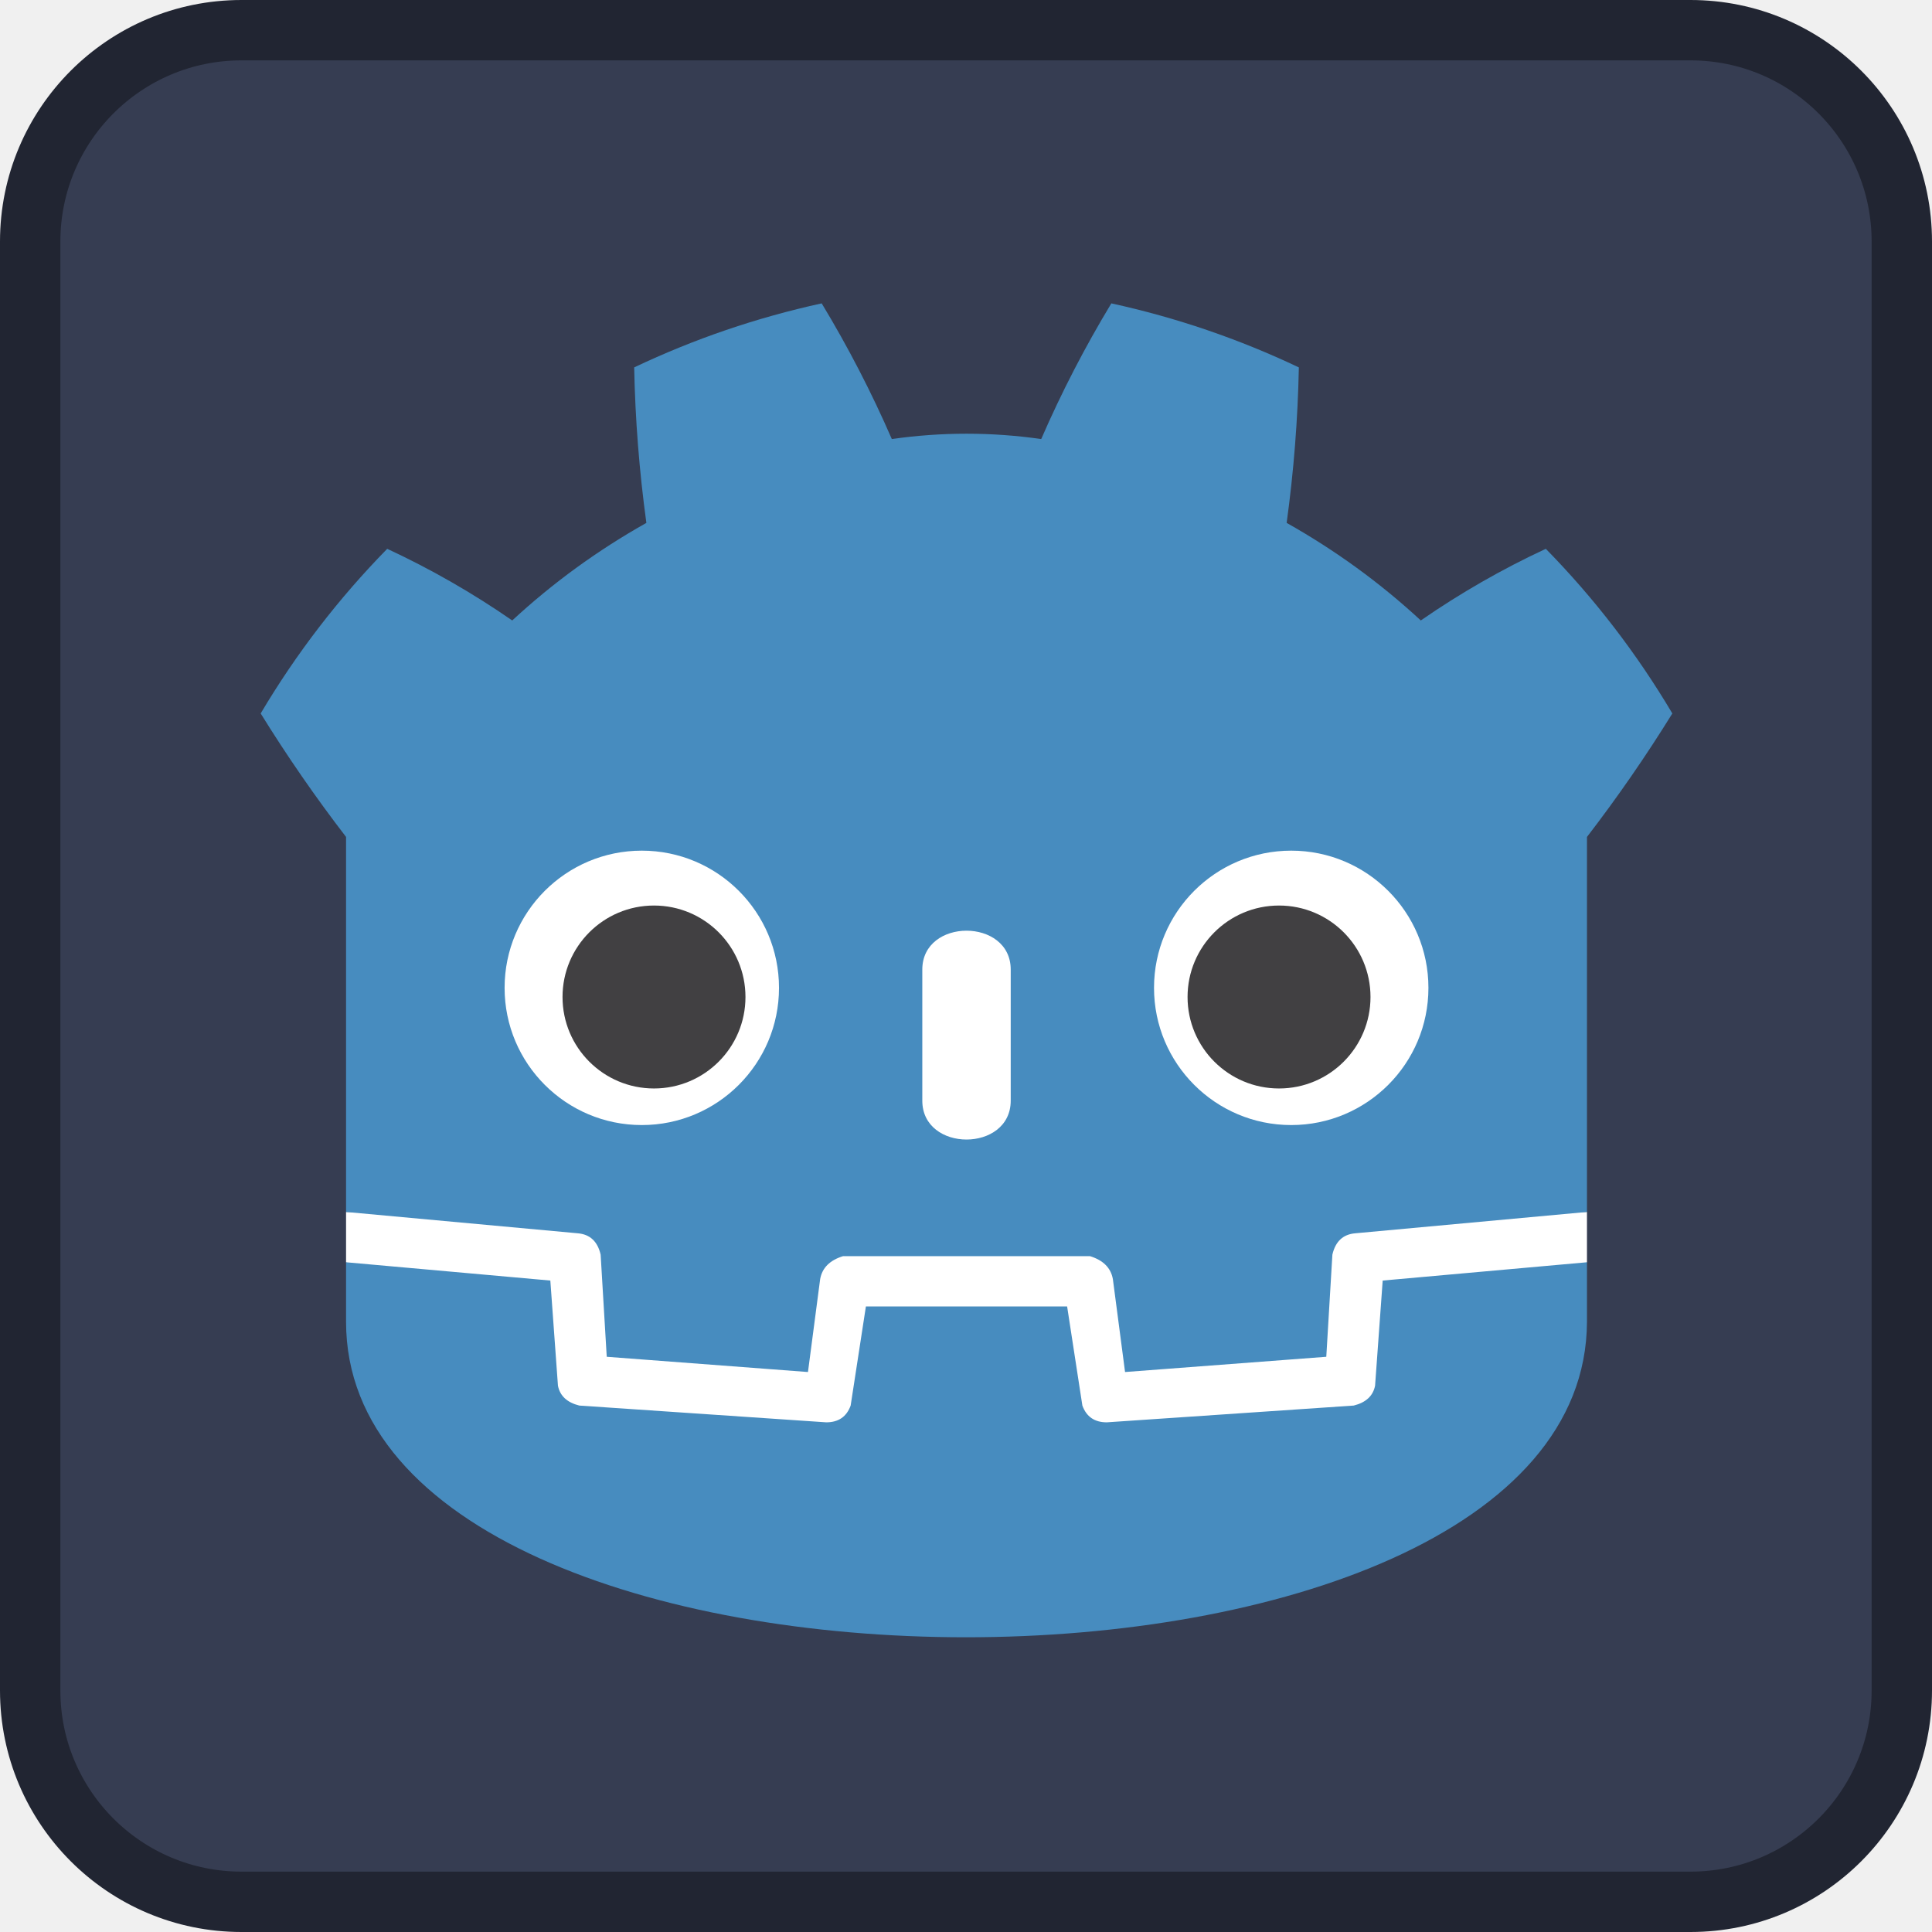
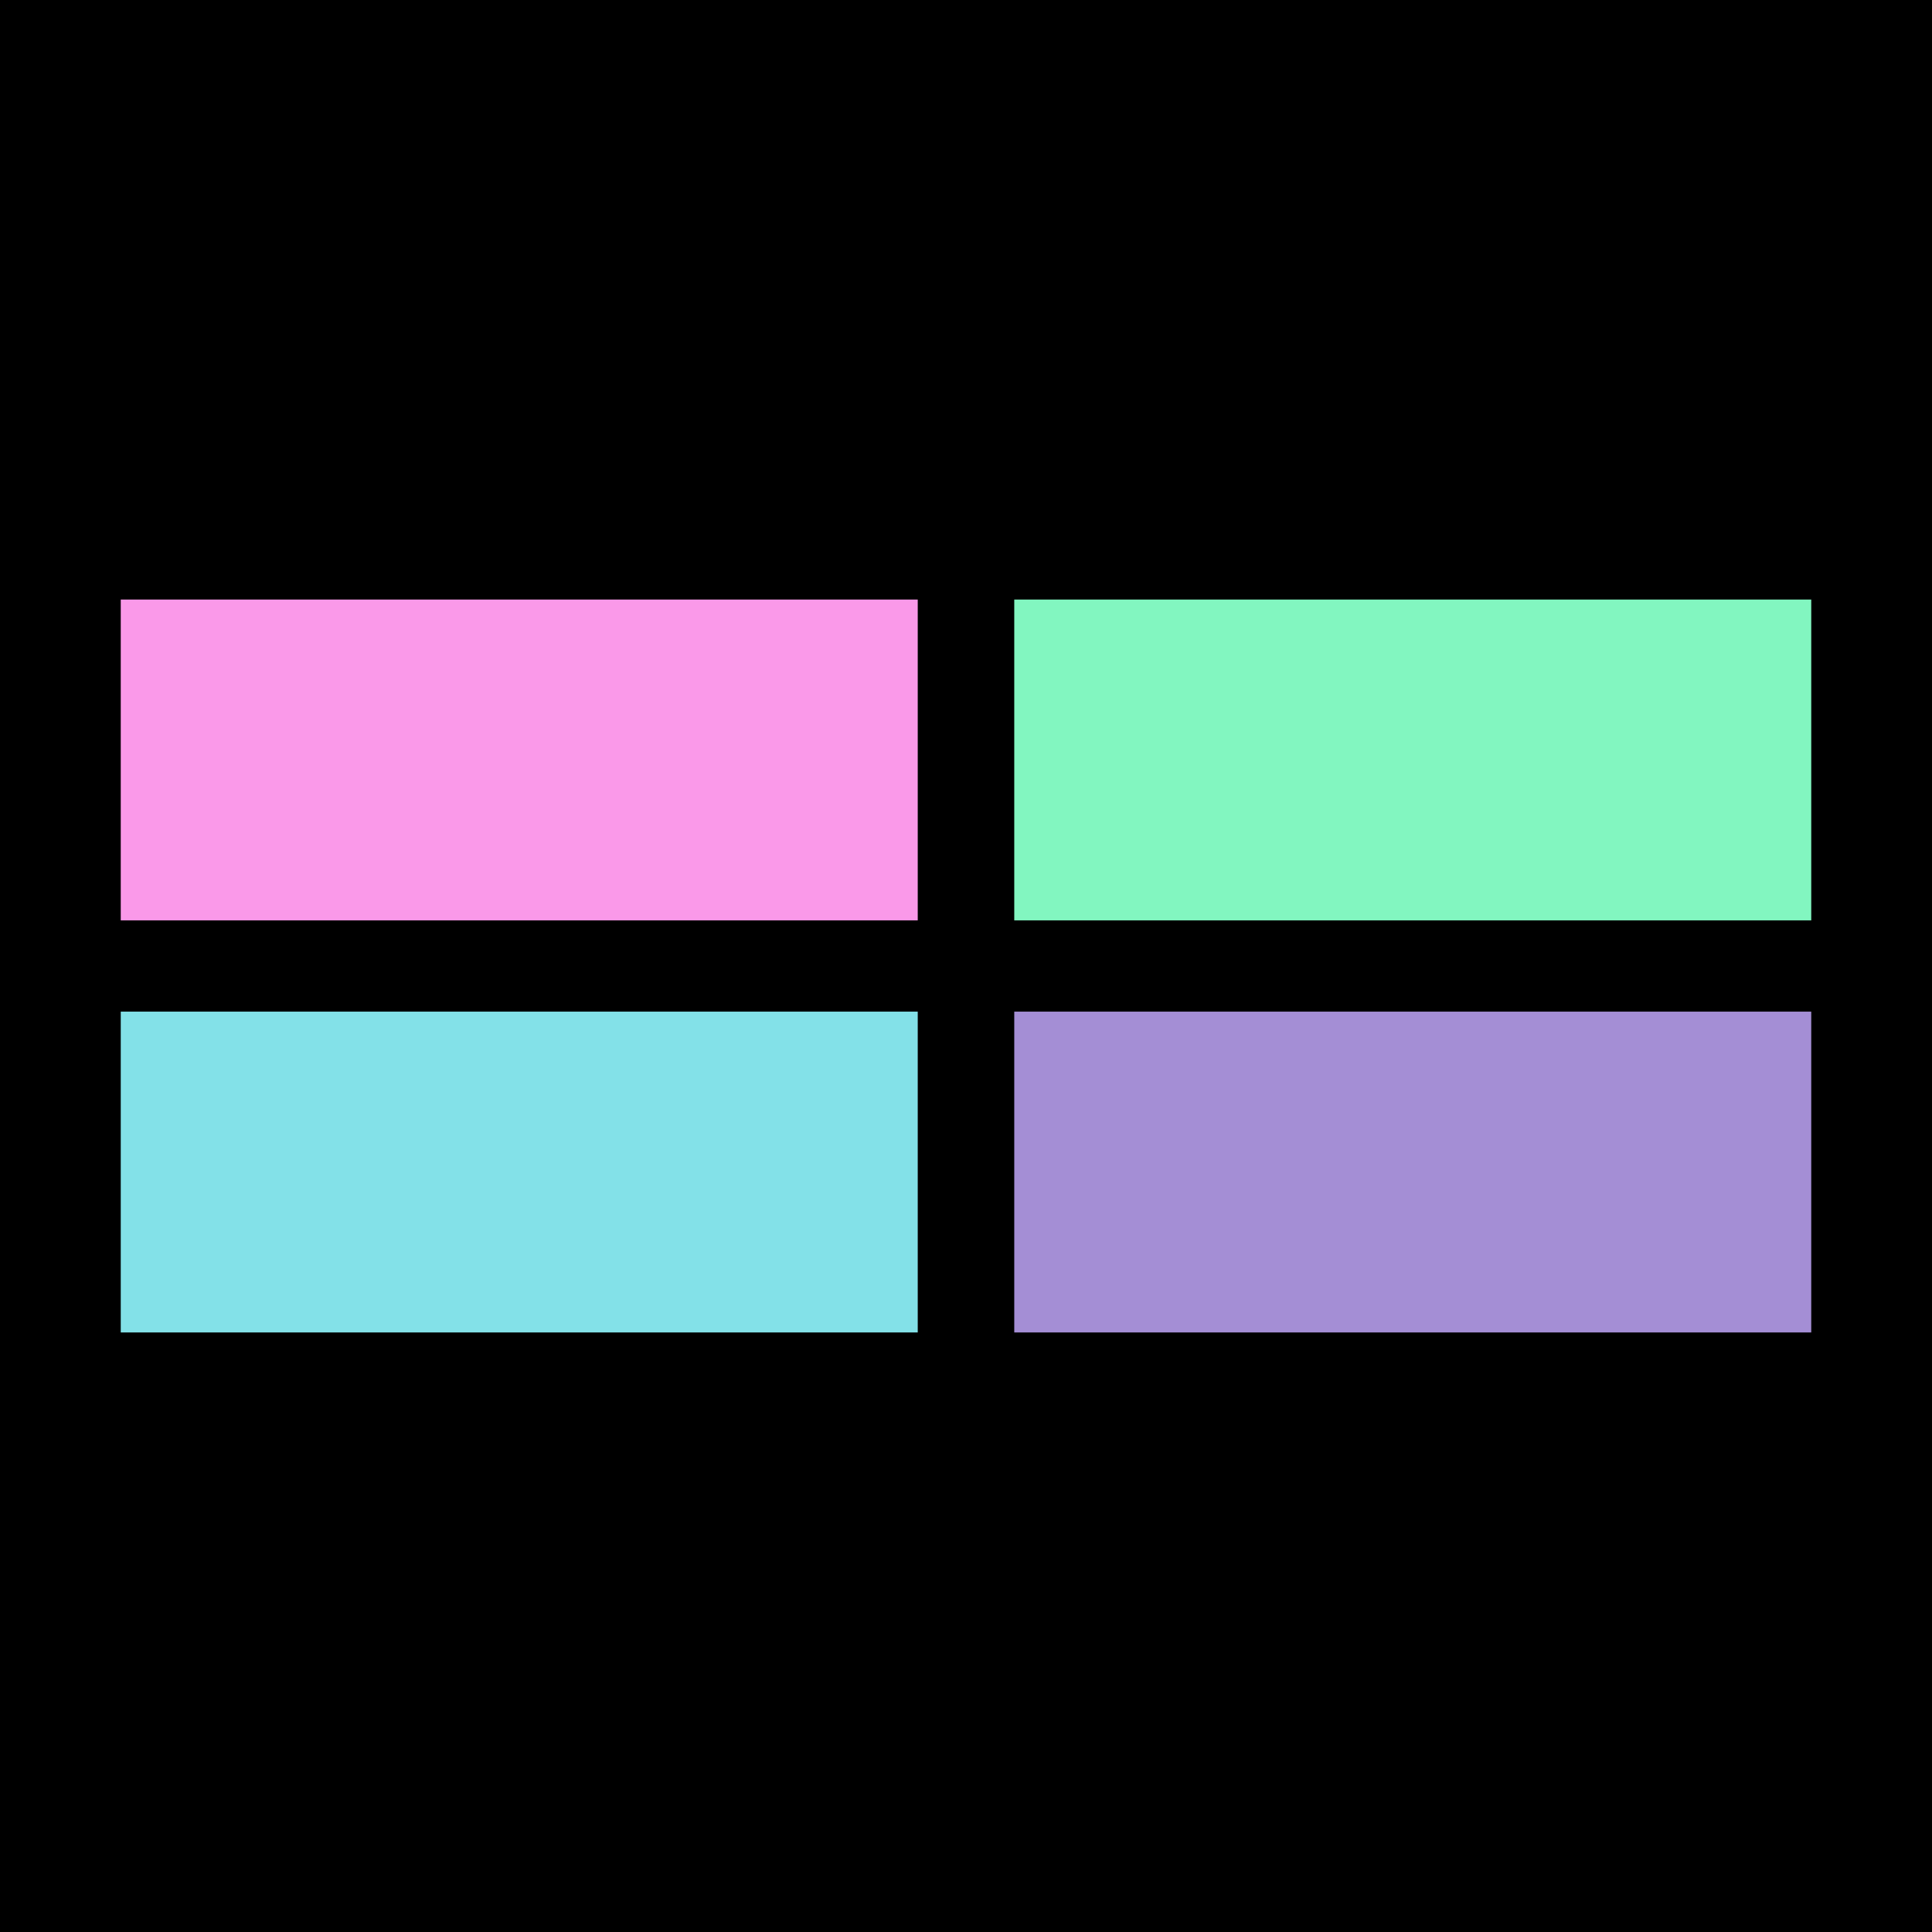
- <svg xmlns="http://www.w3.org/2000/svg" width="128" height="128">
-   <rect width="124" height="124" x="2" y="2" fill="#363d52" stroke="#212532" stroke-width="4" rx="14" />
-   <g fill="#fff" transform="translate(12.322 12.322)scale(.101)">
-     <path d="M105 673v33q407 354 814 0v-33z" />
-     <path fill="#478cbf" d="m105 673 152 14q12 1 15 14l4 67 132 10 8-61q2-11 15-15h162q13 4 15 15l8 61 132-10 4-67q3-13 15-14l152-14V427q30-39 56-81-35-59-83-108-43 20-82 47-40-37-88-64 7-51 8-102-59-28-123-42-26 43-46 89-49-7-98 0-20-46-46-89-64 14-123 42 1 51 8 102-48 27-88 64-39-27-82-47-48 49-83 108 26 42 56 81zm0 33v39c0 276 813 276 814 0v-39l-134 12-5 69q-2 10-14 13l-162 11q-12 0-16-11l-10-65H446l-10 65q-4 11-16 11l-162-11q-12-3-14-13l-5-69z" />
-     <path d="M483 600c0 34 58 34 58 0v-86c0-34-58-34-58 0z" />
-     <circle cx="725" cy="526" r="90" />
-     <circle cx="299" cy="526" r="90" />
-   </g>
-   <g fill="#414042" transform="translate(12.322 12.322)scale(.101)">
-     <circle cx="307" cy="532" r="60" />
-     <circle cx="717" cy="532" r="60" />
+ <svg xmlns="http://www.w3.org/2000/svg" width="128" height="128" version="1.1" id="svg902">
+   <defs id="defs906" />
+   <rect style="display:inline;fill:#000000;fill-opacity:1;stroke:#000005;stroke-width:0;stroke-dasharray:none" id="rect28679" width="128" height="128" x="0" y="0" />
+   <g id="g29000" transform="matrix(0.5272209,0,0,0.5272209,33.84948,-19.55963)">
+     <rect style="display:inline;fill:#fa99e9;fill-opacity:1;stroke:#000005;stroke-width:0;stroke-dasharray:none" id="rect1480" width="100.153" height="40.316" x="-49.03" y="112.441" />
+     <rect style="fill:#82f6c0;fill-opacity:1;stroke:#000005;stroke-width:0;stroke-dasharray:none" id="rect1480-3" width="100.153" height="40.316" x="63.252" y="-152.757" transform="scale(1,-1)" />
+     <rect style="fill:#a48ed5;fill-opacity:1;stroke:#000005;stroke-width:0;stroke-dasharray:none" id="rect1480-6" width="100.153" height="40.316" x="63.252" y="164.225" />
+     <rect style="fill:#83e1e8;fill-opacity:1;stroke:#000005;stroke-width:0;stroke-dasharray:none" id="rect1480-7" width="100.153" height="40.316" x="-49.03" y="164.225" />
  </g>
</svg>
